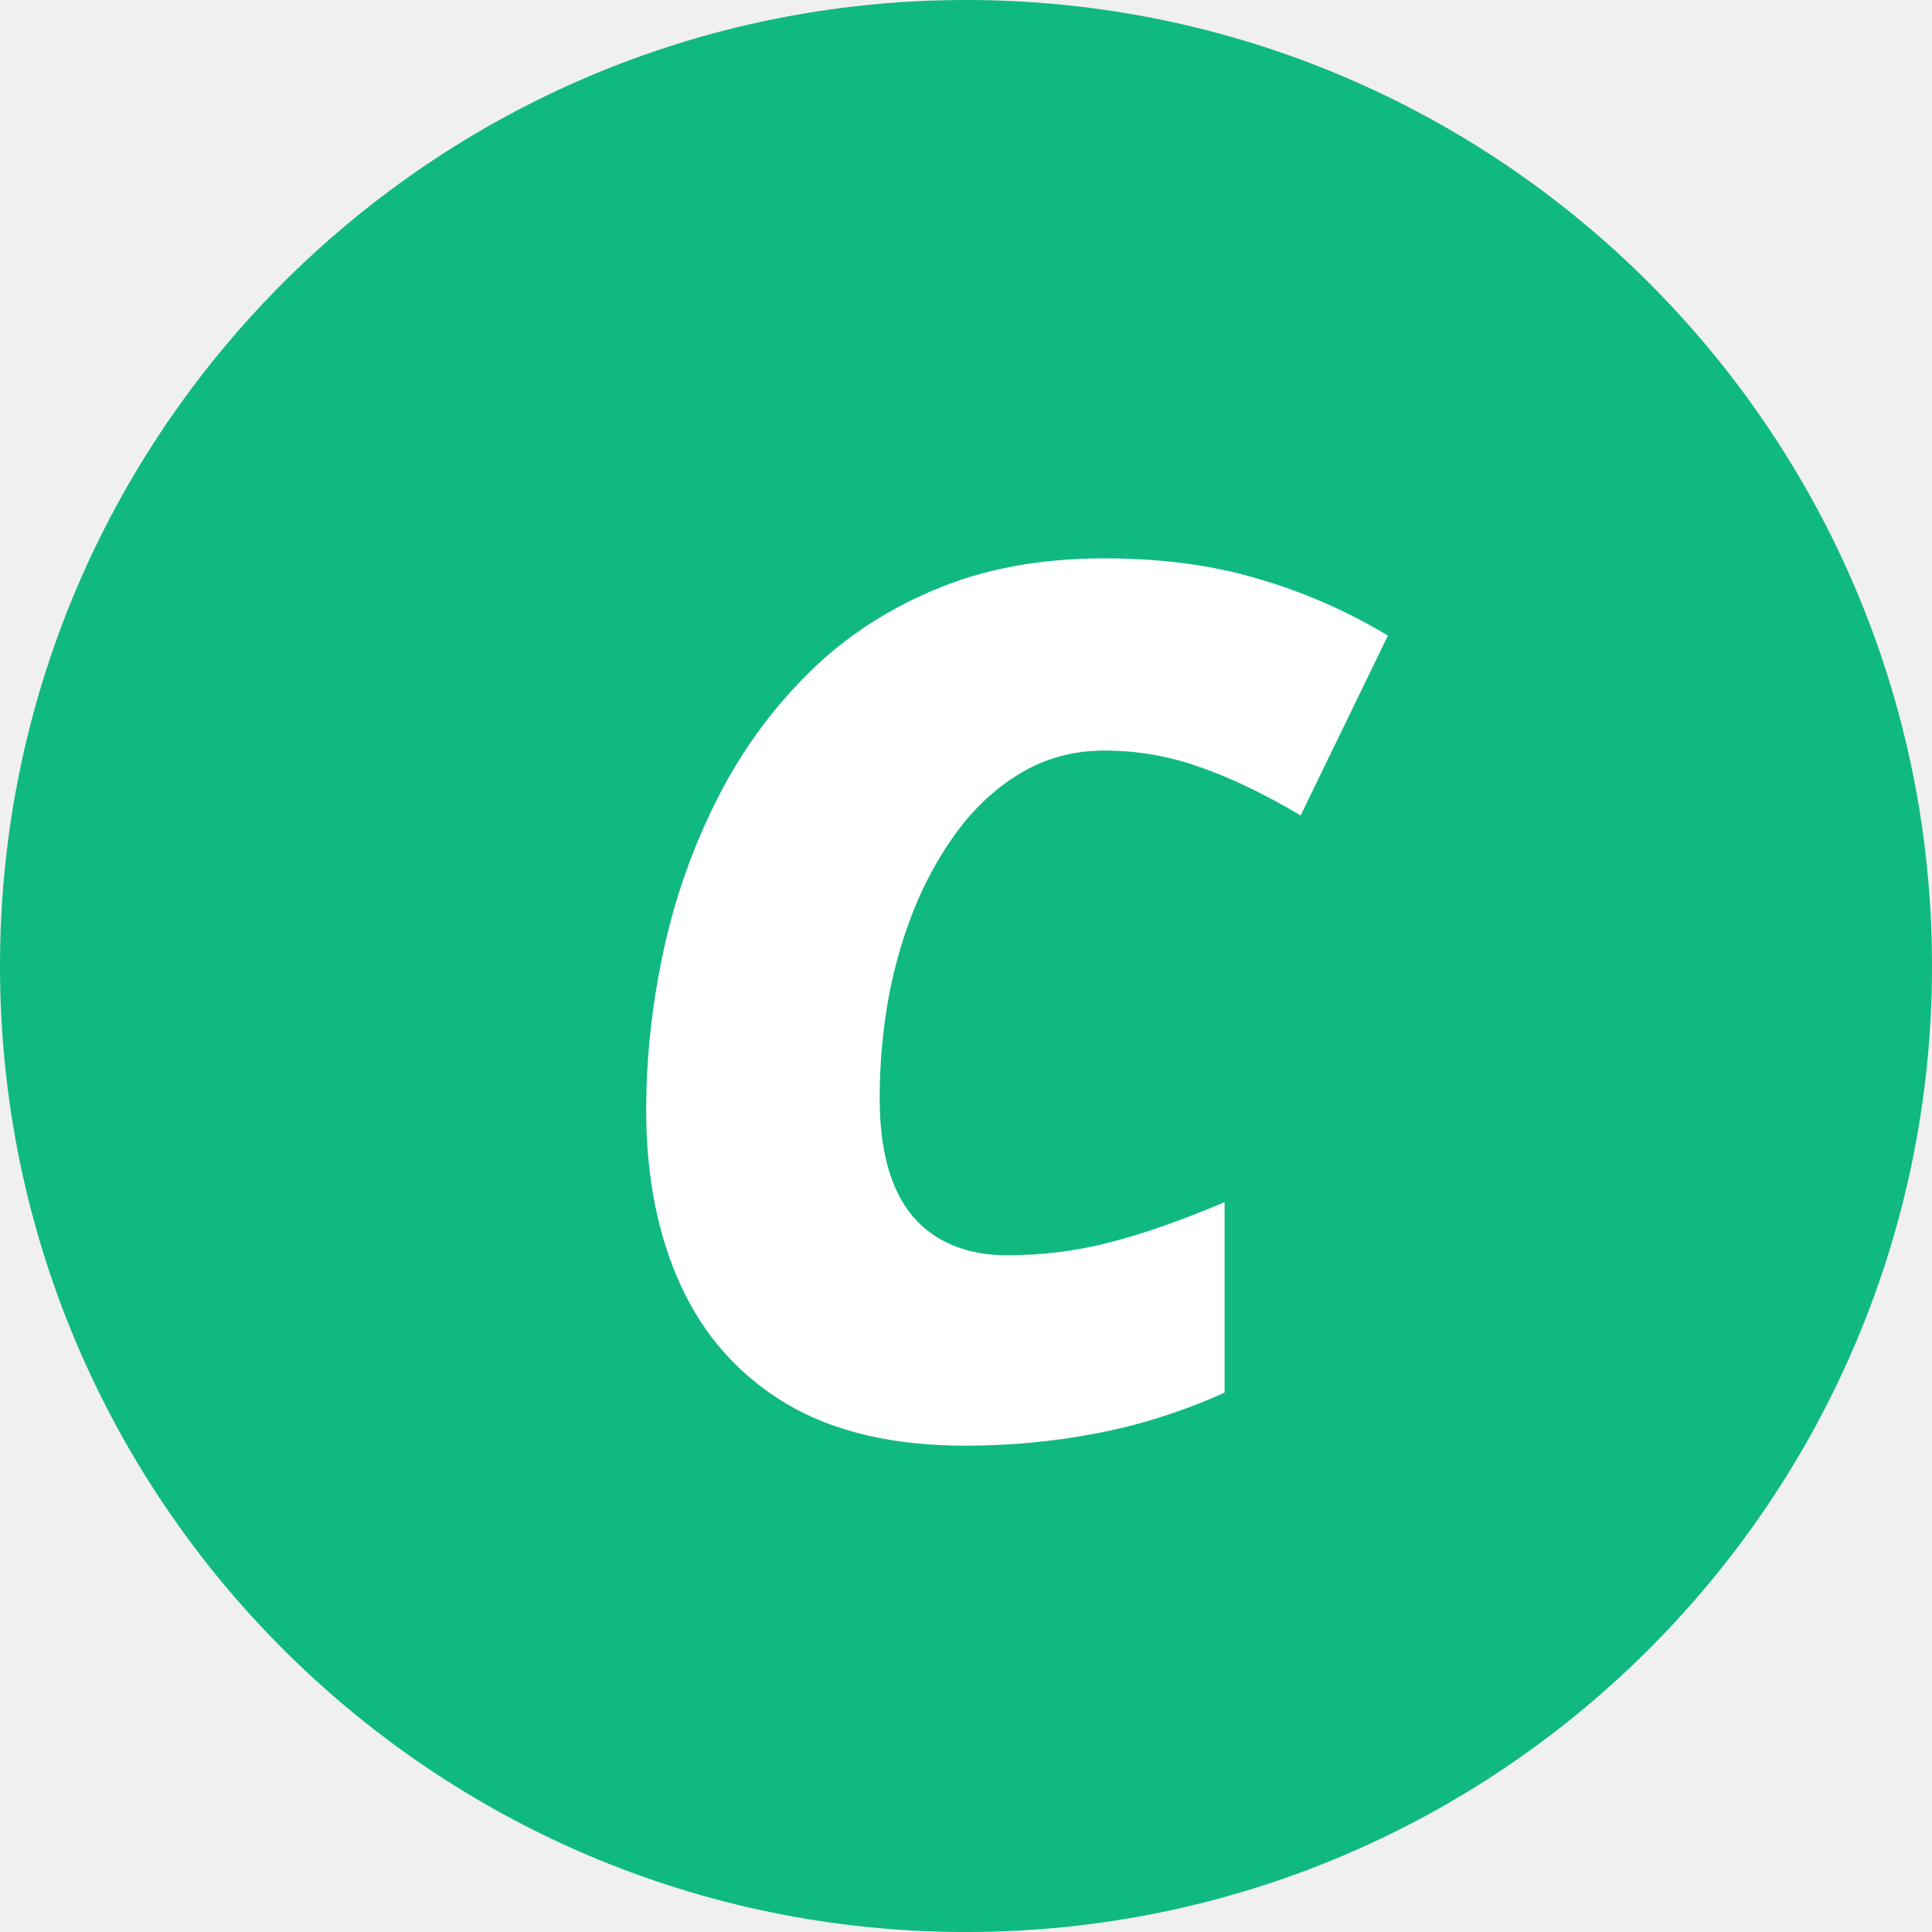
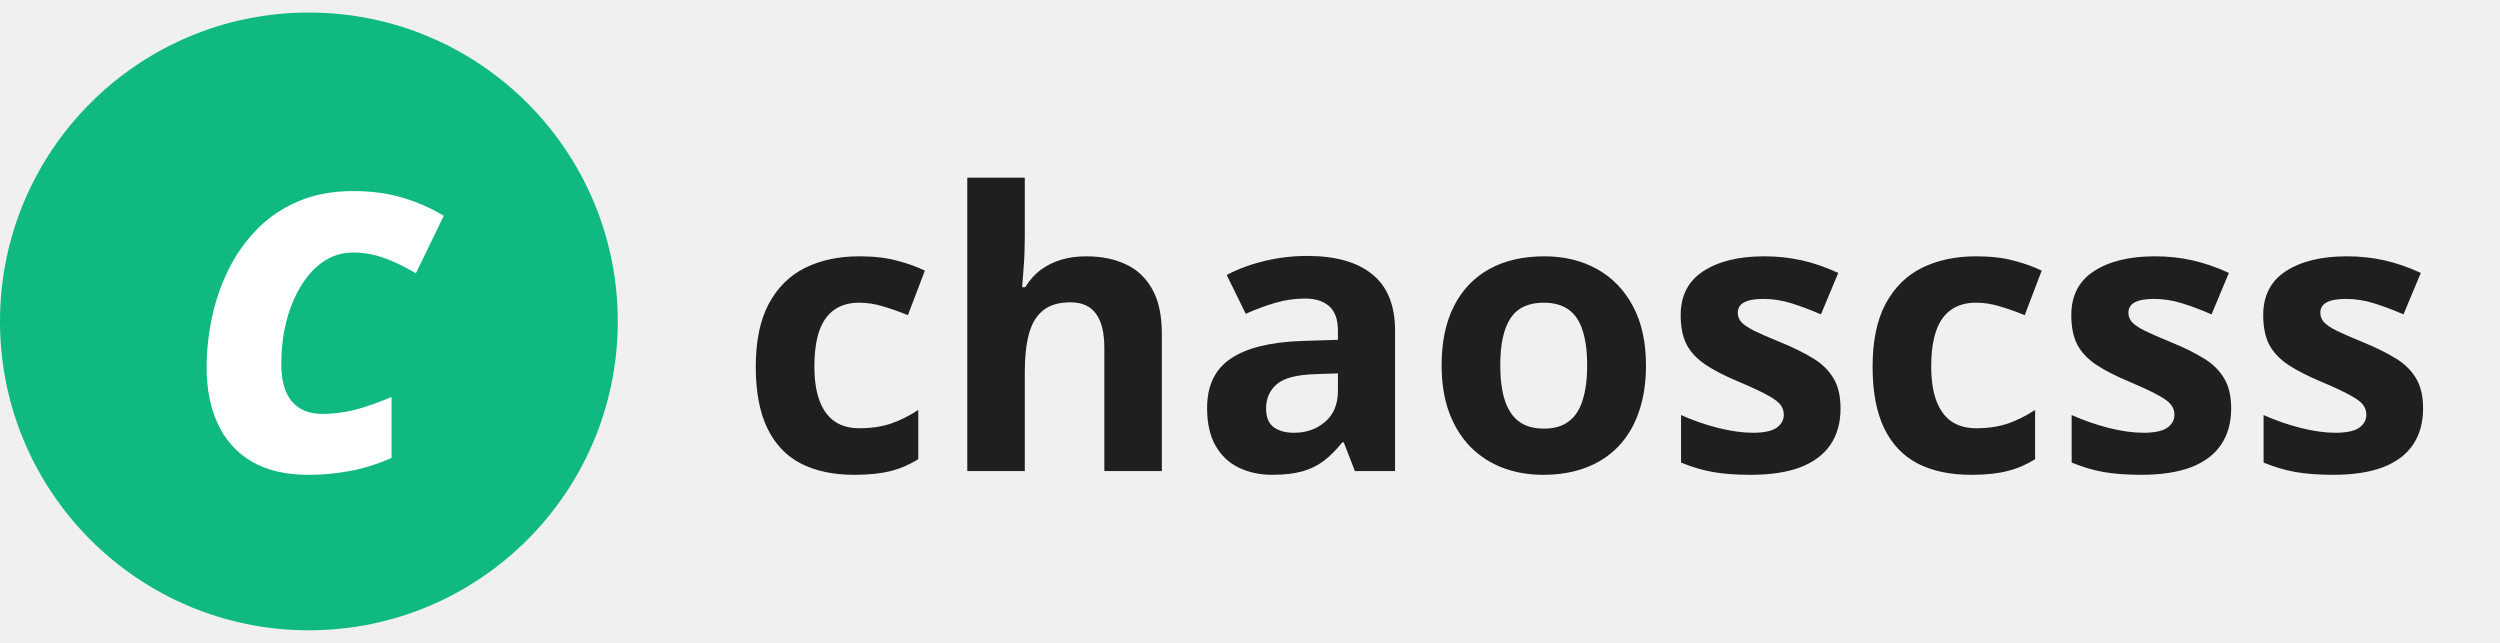
- <svg xmlns="http://www.w3.org/2000/svg" width="512" height="512" viewBox="0 0 512 512" fill="none">
+ <svg xmlns="http://www.w3.org/2000/svg" width="140" height="36" viewBox="0 0 2072 512" fill="none">
  <rect width="512" height="512" rx="256" fill="#10B981" />
  <path d="M255.781 383.125C236.719 383.125 220.938 379.427 208.438 372.031C195.938 364.531 186.615 354.115 180.469 340.781C174.323 327.448 171.25 311.927 171.25 294.219C171.25 280.573 172.708 266.823 175.625 252.969C178.542 239.115 183.073 225.938 189.219 213.438C195.365 200.833 203.229 189.635 212.812 179.844C222.396 169.948 233.802 162.188 247.031 156.562C260.26 150.833 275.469 147.969 292.656 147.969C307.865 147.969 321.51 149.792 333.594 153.438C345.677 156.979 357.083 161.979 367.812 168.438L344.688 216.094C335 210.365 326.094 206.094 317.969 203.281C309.844 200.365 301.406 198.906 292.656 198.906C285.26 198.906 278.438 200.573 272.188 203.906C266.042 207.24 260.521 211.875 255.625 217.812C250.833 223.75 246.719 230.625 243.281 238.438C239.948 246.146 237.396 254.531 235.625 263.594C233.958 272.552 233.125 281.719 233.125 291.094C233.125 304.948 236.042 315.365 241.875 322.344C247.812 329.219 256.198 332.656 267.031 332.656C276.302 332.656 285.365 331.51 294.219 329.219C303.073 326.927 313.177 323.385 324.531 318.594V369.062C313.385 374.062 302.083 377.656 290.625 379.844C279.271 382.031 267.656 383.125 255.781 383.125Z" fill="white" />
+   <path d="M707.938 383.125C690.646 383.125 675.906 380 663.719 373.75C651.531 367.396 642.26 357.604 635.906 344.375C629.552 331.146 626.375 314.219 626.375 293.594C626.375 272.24 629.969 254.844 637.156 241.406C644.448 227.865 654.5 217.917 667.312 211.562C680.229 205.208 695.177 202.031 712.156 202.031C724.24 202.031 734.656 203.229 743.406 205.625C752.26 207.917 759.969 210.677 766.531 213.906L752.469 250.781C744.969 247.76 737.99 245.312 731.531 243.438C725.073 241.458 718.615 240.469 712.156 240.469C703.823 240.469 696.896 242.448 691.375 246.406C685.854 250.26 681.74 256.094 679.031 263.906C676.323 271.719 674.969 281.51 674.969 293.281C674.969 304.844 676.427 314.427 679.344 322.031C682.26 329.635 686.479 335.312 692 339.062C697.521 342.708 704.24 344.531 712.156 344.531C722.052 344.531 730.854 343.229 738.562 340.625C746.271 337.917 753.771 334.167 761.062 329.375V370.156C753.771 374.74 746.115 378.021 738.094 380C730.177 382.083 720.125 383.125 707.938 383.125ZM849.344 136.875V186.406C849.344 195.052 849.031 203.281 848.406 211.094C847.885 218.906 847.469 224.427 847.156 227.656H849.656C853.406 221.615 857.833 216.719 862.938 212.969C868.146 209.219 873.875 206.458 880.125 204.688C886.375 202.917 893.094 202.031 900.281 202.031C912.885 202.031 923.875 204.271 933.25 208.75C942.625 213.125 949.917 220.052 955.125 229.531C960.333 238.906 962.938 251.094 962.938 266.094V380H915.281V277.969C915.281 265.469 912.99 256.042 908.406 249.688C903.823 243.333 896.74 240.156 887.156 240.156C877.573 240.156 870.021 242.396 864.5 246.875C858.979 251.25 855.073 257.76 852.781 266.406C850.49 274.948 849.344 285.417 849.344 297.812V380H801.688V136.875H849.344ZM1083.56 201.719C1107 201.719 1124.97 206.823 1137.47 217.031C1149.97 227.24 1156.22 242.76 1156.22 263.594V380H1122.94L1113.72 356.25H1112.47C1107.47 362.5 1102.36 367.604 1097.16 371.562C1091.95 375.521 1085.96 378.438 1079.19 380.312C1072.42 382.188 1064.19 383.125 1054.5 383.125C1044.19 383.125 1034.92 381.146 1026.69 377.188C1018.56 373.229 1012.16 367.188 1007.47 359.062C1002.78 350.833 1000.44 340.417 1000.44 327.812C1000.44 309.271 1006.95 295.625 1019.97 286.875C1032.99 278.021 1052.52 273.125 1078.56 272.188L1108.88 271.25V263.594C1108.88 254.427 1106.48 247.708 1101.69 243.438C1096.9 239.167 1090.23 237.031 1081.69 237.031C1073.25 237.031 1064.97 238.229 1056.84 240.625C1048.72 243.021 1040.59 246.042 1032.47 249.688L1016.69 217.5C1025.96 212.604 1036.32 208.75 1047.78 205.938C1059.34 203.125 1071.27 201.719 1083.56 201.719ZM1108.88 299.062L1090.44 299.688C1075.02 300.104 1064.29 302.865 1058.25 307.969C1052.31 313.073 1049.34 319.792 1049.34 328.125C1049.34 335.417 1051.48 340.625 1055.75 343.75C1060.02 346.771 1065.59 348.281 1072.47 348.281C1082.68 348.281 1091.27 345.26 1098.25 339.219C1105.33 333.177 1108.88 324.583 1108.88 313.438V299.062ZM1364.19 292.344C1364.19 306.927 1362.21 319.844 1358.25 331.094C1354.4 342.344 1348.72 351.875 1341.22 359.688C1333.82 367.396 1324.86 373.229 1314.34 377.188C1303.93 381.146 1292.16 383.125 1279.03 383.125C1266.74 383.125 1255.44 381.146 1245.12 377.188C1234.92 373.229 1226.01 367.396 1218.41 359.688C1210.91 351.875 1205.07 342.344 1200.91 331.094C1196.84 319.844 1194.81 306.927 1194.81 292.344C1194.81 272.969 1198.25 256.562 1205.12 243.125C1212 229.688 1221.79 219.479 1234.5 212.5C1247.21 205.521 1262.36 202.031 1279.97 202.031C1296.32 202.031 1310.8 205.521 1323.41 212.5C1336.11 219.479 1346.06 229.688 1353.25 243.125C1360.54 256.562 1364.19 272.969 1364.19 292.344ZM1243.41 292.344C1243.41 303.802 1244.66 313.438 1247.16 321.25C1249.66 329.062 1253.56 334.948 1258.88 338.906C1264.19 342.865 1271.11 344.844 1279.66 344.844C1288.09 344.844 1294.92 342.865 1300.12 338.906C1305.44 334.948 1309.29 329.062 1311.69 321.25C1314.19 313.438 1315.44 303.802 1315.44 292.344C1315.44 280.781 1314.19 271.198 1311.69 263.594C1309.29 255.885 1305.44 250.104 1300.12 246.25C1294.81 242.396 1287.89 240.469 1279.34 240.469C1266.74 240.469 1257.57 244.792 1251.84 253.438C1246.22 262.083 1243.41 275.052 1243.41 292.344ZM1525.44 328.125C1525.44 340 1522.62 350.052 1517 358.281C1511.48 366.406 1503.2 372.604 1492.16 376.875C1481.11 381.042 1467.36 383.125 1450.91 383.125C1438.72 383.125 1428.25 382.344 1419.5 380.781C1410.85 379.219 1402.1 376.615 1393.25 372.969V333.594C1402.73 337.865 1412.89 341.406 1423.72 344.219C1434.66 346.927 1444.24 348.281 1452.47 348.281C1461.74 348.281 1468.35 346.927 1472.31 344.219C1476.38 341.406 1478.41 337.76 1478.41 333.281C1478.41 330.365 1477.57 327.76 1475.91 325.469C1474.34 323.073 1470.91 320.417 1465.59 317.5C1460.28 314.479 1451.95 310.573 1440.59 305.781C1429.66 301.198 1420.65 296.562 1413.56 291.875C1406.58 287.188 1401.38 281.667 1397.94 275.312C1394.6 268.854 1392.94 260.677 1392.94 250.781C1392.94 234.635 1399.19 222.5 1411.69 214.375C1424.29 206.146 1441.11 202.031 1462.16 202.031C1472.99 202.031 1483.3 203.125 1493.09 205.312C1502.99 207.5 1513.15 210.99 1523.56 215.781L1509.19 250.156C1500.54 246.406 1492.36 243.333 1484.66 240.938C1477.05 238.542 1469.29 237.344 1461.38 237.344C1454.4 237.344 1449.14 238.281 1445.59 240.156C1442.05 242.031 1440.28 244.896 1440.28 248.75C1440.28 251.562 1441.17 254.062 1442.94 256.25C1444.81 258.438 1448.35 260.885 1453.56 263.594C1458.88 266.198 1466.64 269.583 1476.84 273.75C1486.74 277.812 1495.33 282.083 1502.62 286.562C1509.92 290.938 1515.54 296.406 1519.5 302.969C1523.46 309.427 1525.44 317.812 1525.44 328.125ZM1633.56 383.125C1616.27 383.125 1601.53 380 1589.34 373.75C1577.16 367.396 1567.89 357.604 1561.53 344.375C1555.18 331.146 1552 314.219 1552 293.594C1552 272.24 1555.59 254.844 1562.78 241.406C1570.07 227.865 1580.12 217.917 1592.94 211.562C1605.85 205.208 1620.8 202.031 1637.78 202.031C1649.86 202.031 1660.28 203.229 1669.03 205.625C1677.89 207.917 1685.59 210.677 1692.16 213.906L1678.09 250.781C1670.59 247.76 1663.61 245.312 1657.16 243.438C1650.7 241.458 1644.24 240.469 1637.78 240.469C1629.45 240.469 1622.52 242.448 1617 246.406C1611.48 250.26 1607.36 256.094 1604.66 263.906C1601.95 271.719 1600.59 281.51 1600.59 293.281C1600.59 304.844 1602.05 314.427 1604.97 322.031C1607.89 329.635 1612.1 335.312 1617.62 339.062C1623.15 342.708 1629.86 344.531 1637.78 344.531C1647.68 344.531 1656.48 343.229 1664.19 340.625C1671.9 337.917 1679.4 334.167 1686.69 329.375V370.156C1679.4 374.74 1671.74 378.021 1663.72 380C1655.8 382.083 1645.75 383.125 1633.56 383.125ZM1849.19 328.125C1849.19 340 1846.38 350.052 1840.75 358.281C1835.23 366.406 1826.95 372.604 1815.91 376.875C1804.86 381.042 1791.11 383.125 1774.66 383.125C1762.47 383.125 1752 382.344 1743.25 380.781C1734.6 379.219 1725.85 376.615 1717 372.969V333.594C1726.48 337.865 1736.64 341.406 1747.47 344.219C1758.41 346.927 1767.99 348.281 1776.22 348.281C1785.49 348.281 1792.1 346.927 1796.06 344.219C1800.12 341.406 1802.16 337.76 1802.16 333.281C1802.16 330.365 1801.32 327.76 1799.66 325.469C1798.09 323.073 1794.66 320.417 1789.34 317.5C1784.03 314.479 1775.7 310.573 1764.34 305.781C1753.41 301.198 1744.4 296.562 1737.31 291.875C1730.33 287.188 1725.12 281.667 1721.69 275.312C1718.35 268.854 1716.69 260.677 1716.69 250.781C1716.69 234.635 1722.94 222.5 1735.44 214.375C1748.04 206.146 1764.86 202.031 1785.91 202.031C1796.74 202.031 1807.05 203.125 1816.84 205.312C1826.74 207.5 1836.9 210.99 1847.31 215.781L1832.94 250.156C1824.29 246.406 1816.11 243.333 1808.41 240.938C1800.8 238.542 1793.04 237.344 1785.12 237.344C1778.15 237.344 1772.89 238.281 1769.34 240.156C1765.8 242.031 1764.03 244.896 1764.03 248.75C1764.03 251.562 1764.92 254.062 1766.69 256.25C1768.56 258.438 1772.1 260.885 1777.31 263.594C1782.62 266.198 1790.39 269.583 1800.59 273.75C1810.49 277.812 1819.08 282.083 1826.38 286.562C1833.67 290.938 1839.29 296.406 1843.25 302.969C1847.21 309.427 1849.19 317.812 1849.19 328.125ZM2008.25 328.125C2008.25 340 2005.44 350.052 1999.81 358.281C1994.29 366.406 1986.01 372.604 1974.97 376.875C1963.93 381.042 1950.18 383.125 1933.72 383.125C1921.53 383.125 1911.06 382.344 1902.31 380.781C1893.67 379.219 1884.92 376.615 1876.06 372.969V333.594C1885.54 337.865 1895.7 341.406 1906.53 344.219C1917.47 346.927 1927.05 348.281 1935.28 348.281C1944.55 348.281 1951.17 346.927 1955.12 344.219C1959.19 341.406 1961.22 337.76 1961.22 333.281C1961.22 330.365 1960.39 327.76 1958.72 325.469C1957.16 323.073 1953.72 320.417 1948.41 317.5C1943.09 314.479 1934.76 310.573 1923.41 305.781C1912.47 301.198 1903.46 296.562 1896.38 291.875C1889.4 287.188 1884.19 281.667 1880.75 275.312C1877.42 268.854 1875.75 260.677 1875.75 250.781C1875.75 234.635 1882 222.5 1894.5 214.375C1907.1 206.146 1923.93 202.031 1944.97 202.031C1955.8 202.031 1966.11 203.125 1975.91 205.312C1985.8 207.5 1995.96 210.99 2006.38 215.781L1992 250.156C1983.35 246.406 1975.18 243.333 1967.47 240.938C1959.86 238.542 1952.1 237.344 1944.19 237.344C1937.21 237.344 1931.95 238.281 1928.41 240.156C1924.86 242.031 1923.09 244.896 1923.09 248.75C1923.09 251.562 1923.98 254.062 1925.75 256.25C1927.62 258.438 1931.17 260.885 1936.38 263.594C1941.69 266.198 1949.45 269.583 1959.66 273.75C1969.55 277.812 1978.15 282.083 1985.44 286.562C1992.73 290.938 1998.35 296.406 2002.31 302.969C2006.27 309.427 2008.25 317.812 2008.25 328.125Z" fill="#1F1F1F" />
</svg>
